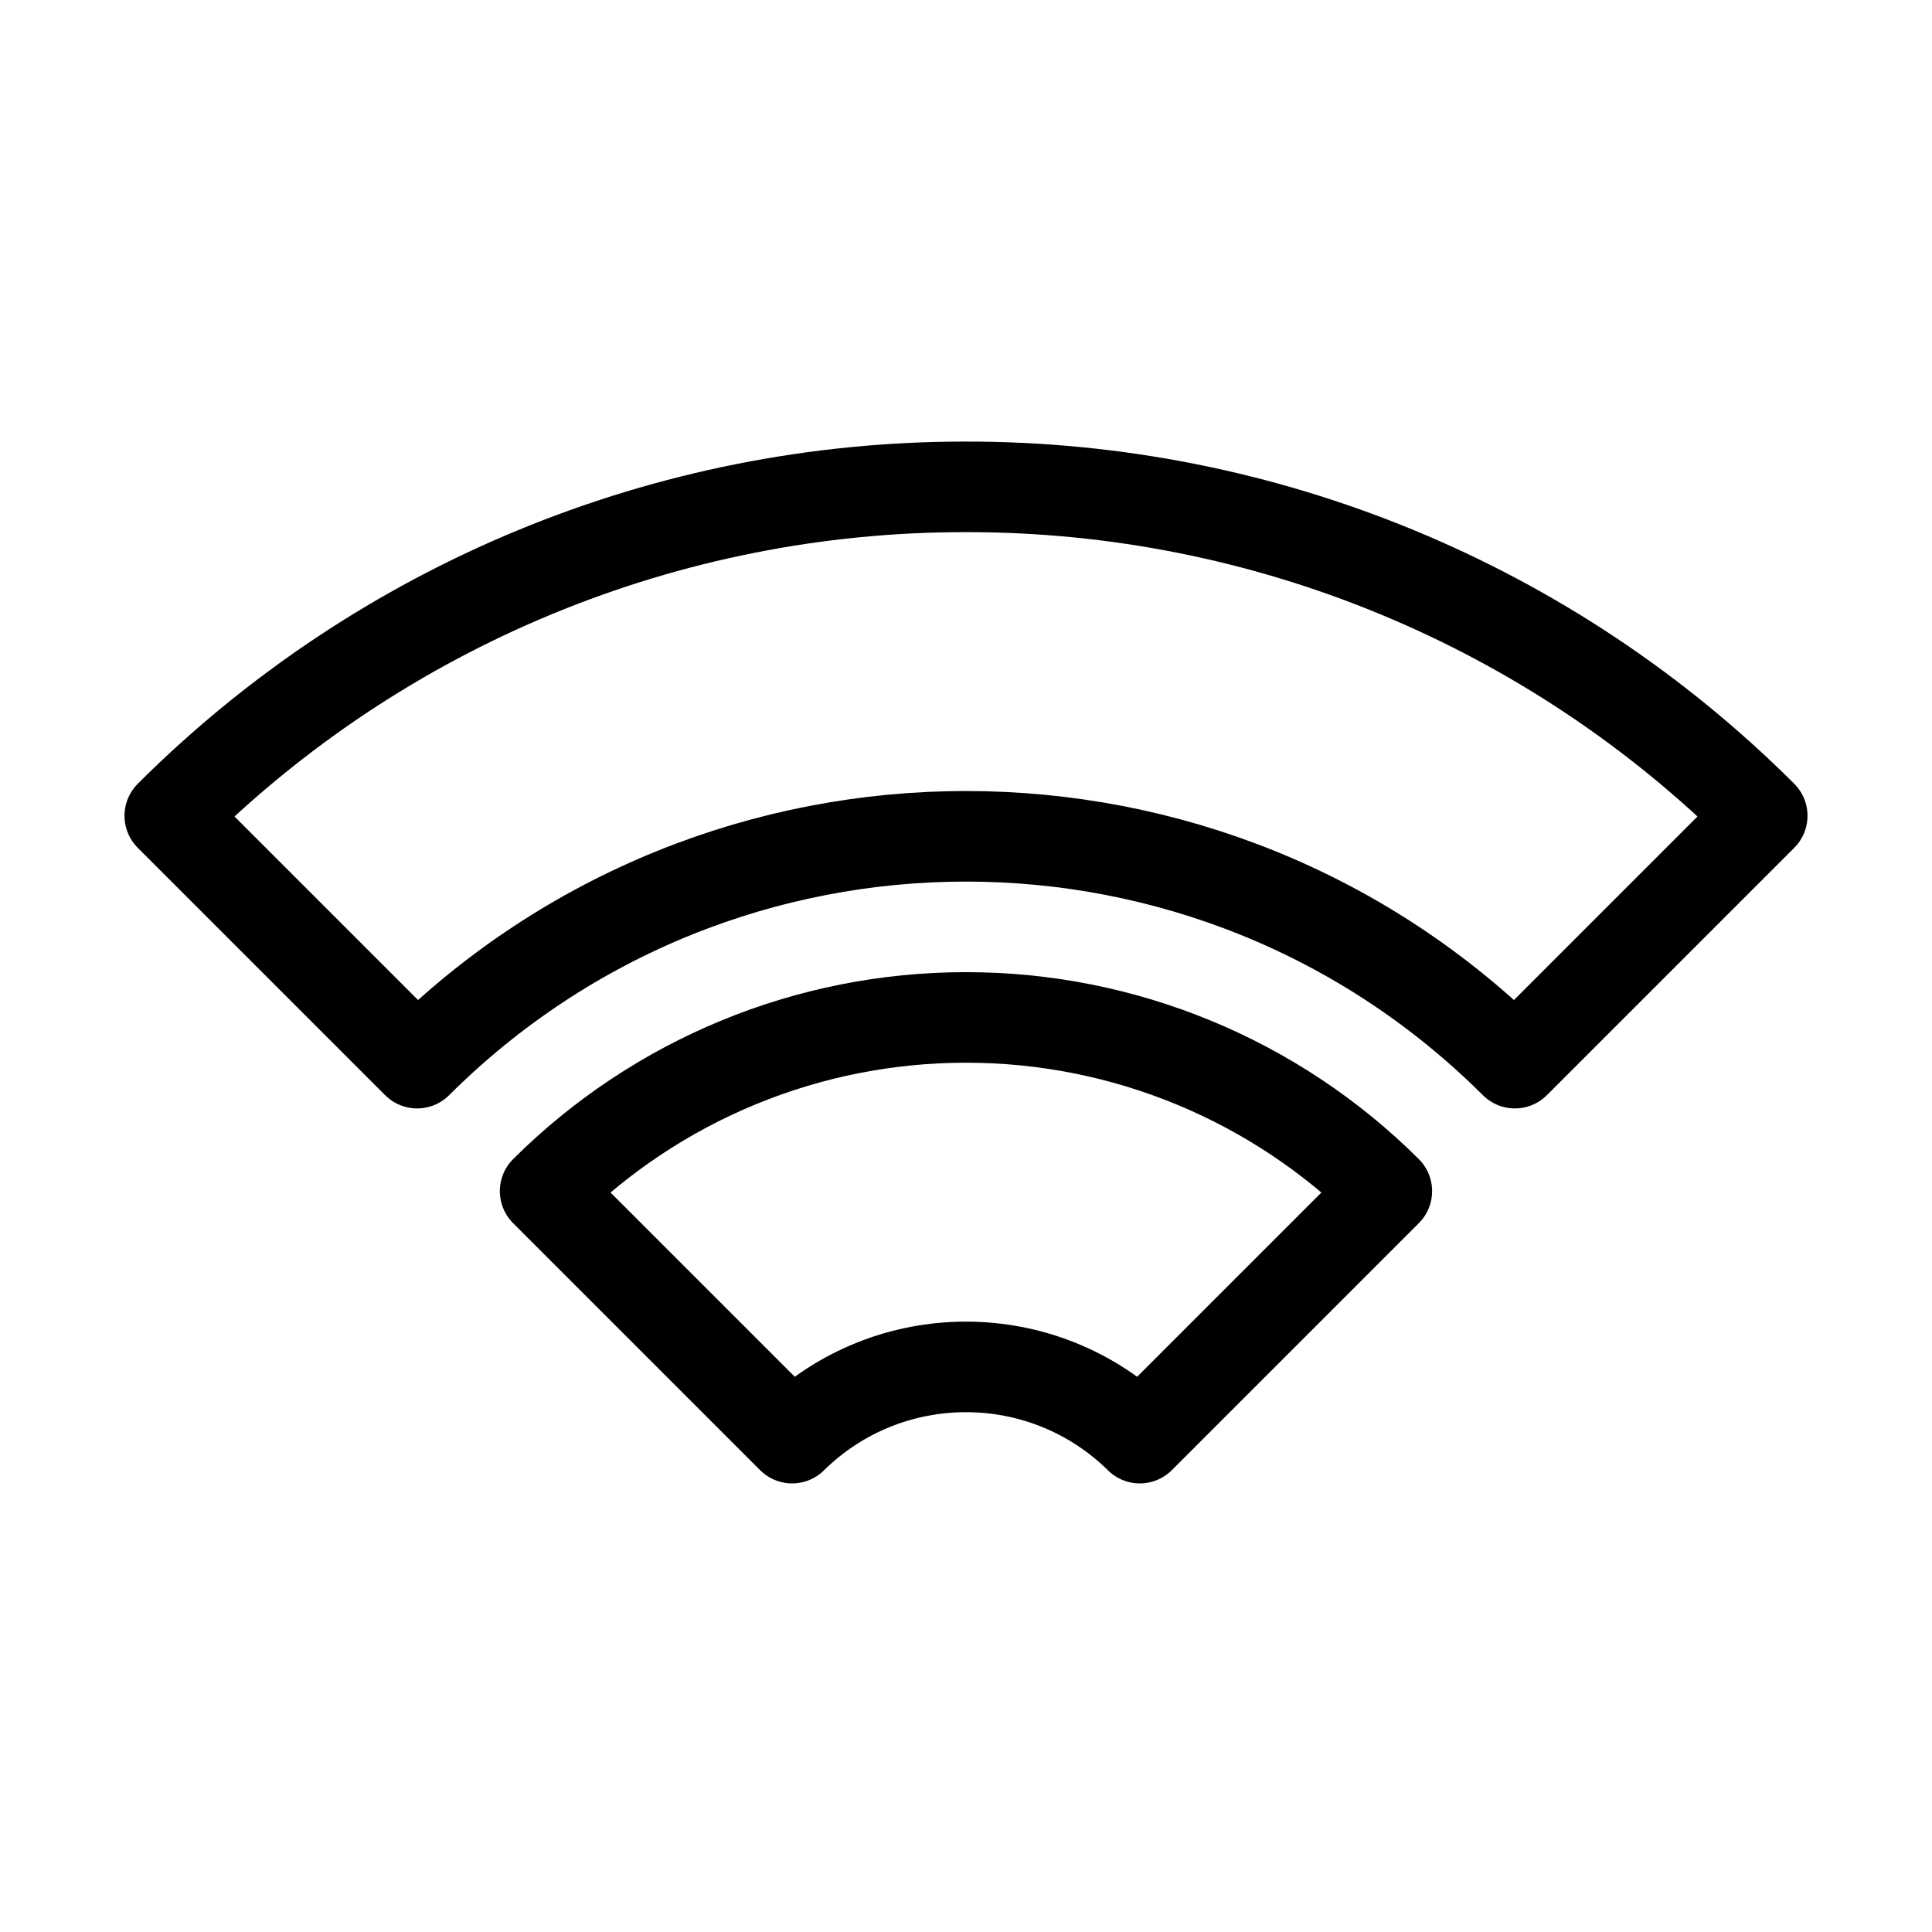
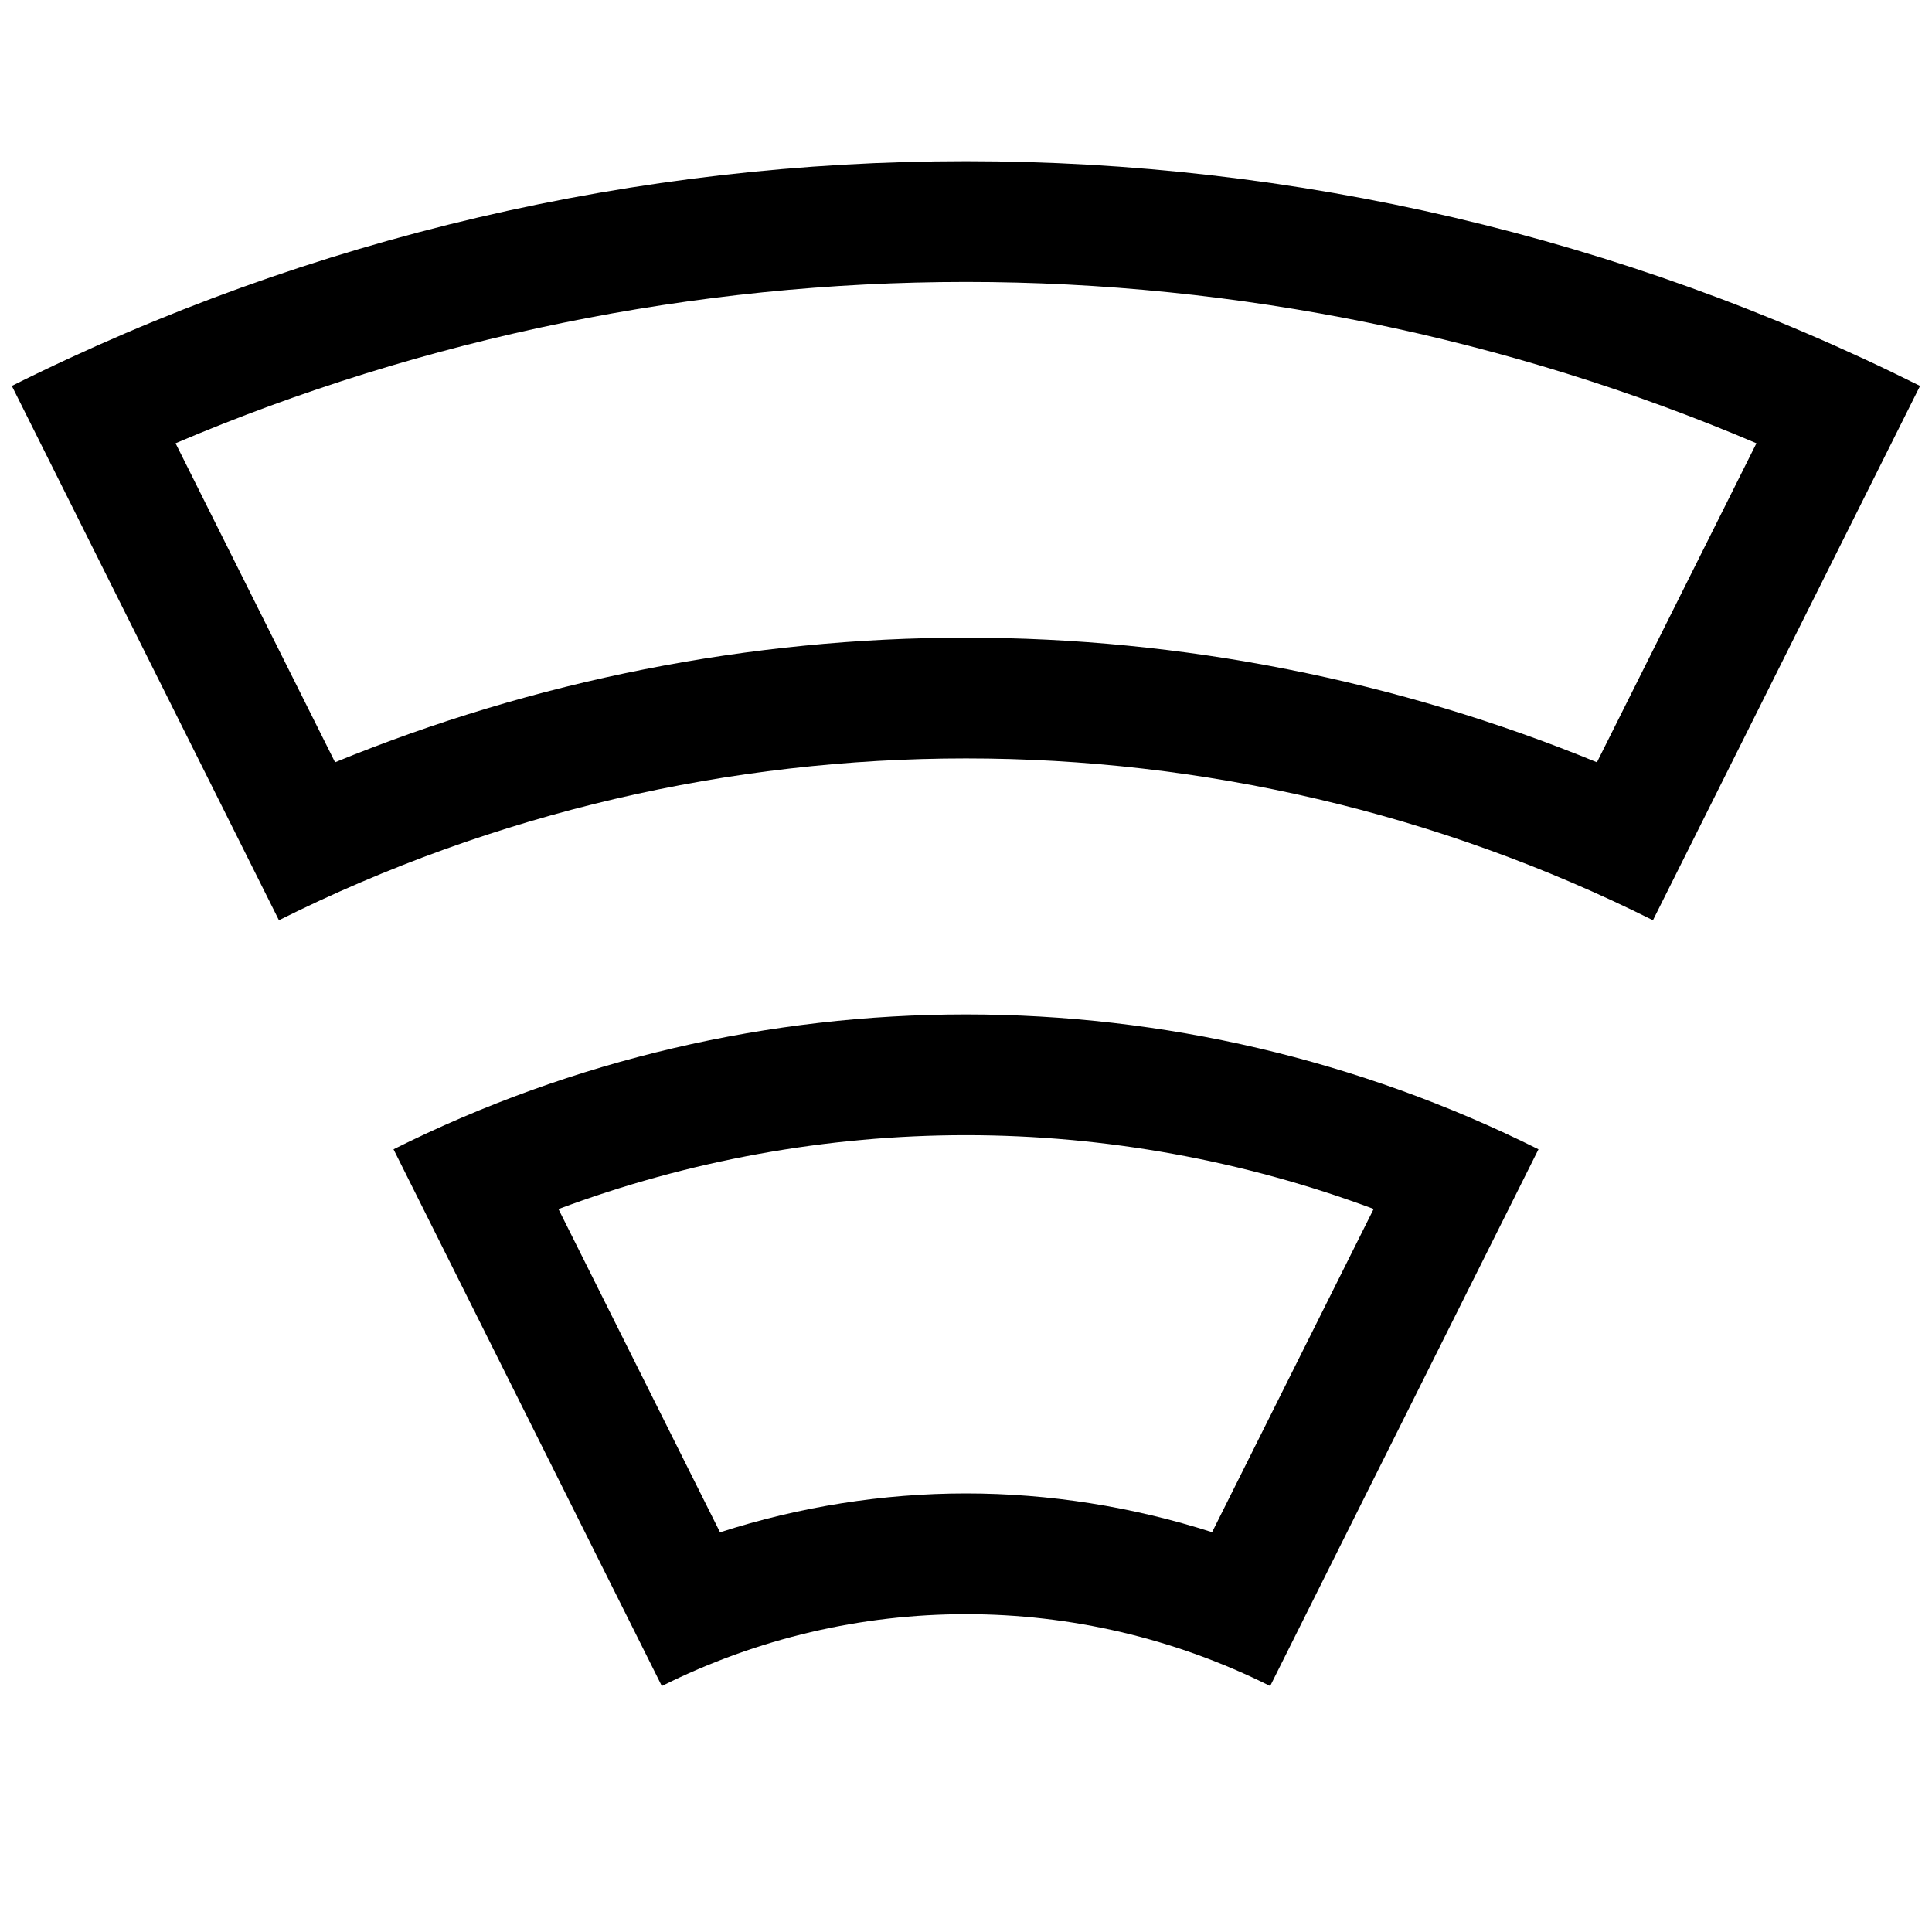
- <svg xmlns="http://www.w3.org/2000/svg" viewBox="0 0 32 32">
-   <path d="M16,16.852A9.871,9.871,0,0,0,9.029,19.729l4.091,4.091a4.104,4.104,0,0,1,5.759,0l4.091-4.091A9.871,9.871,0,0,0,16,16.852Z" style="fill-opacity:0.0;stroke:#000;stroke-linejoin:round;stroke-width:1.5px" />
-   <path d="M16,8.064A18.633,18.633,0,0,0,2.812,13.512l4.097,4.097a12.877,12.877,0,0,1,18.182,0l4.097-4.097A18.633,18.633,0,0,0,16,8.064Z" style="fill-opacity:0.0;stroke:#000;stroke-linejoin:round;stroke-width:1.5px" />
+ <svg xmlns="http://www.w3.org/2000/svg" version="1.1" id="Layer_1" x="0px" y="0px" width="16px" height="16px" viewBox="0 0 16 16" enable-background="new 0 0 16 16" xml:space="preserve">
+   <g>
+     <g>
+       <path d="M8,2.335c2.245,0,4.488,0.46,6.546,1.336l-1.321,2.642C11.576,5.636,9.788,5.281,8,5.281S4.424,5.636,2.775,6.313    L1.454,3.671C3.512,2.795,5.755,2.335,8,2.335 M8,1.335c-2.71,0-5.42,0.62-7.902,1.861l2.212,4.425    C4.097,6.728,6.049,6.281,8,6.281s3.903,0.447,5.689,1.34l2.212-4.425C13.42,1.956,10.71,1.335,8,1.335L8,1.335z" />
+     </g>
+     <g>
+       <path d="M8,9.401c1.151,0,2.301,0.21,3.376,0.611l-1.338,2.677C9.38,12.478,8.689,12.368,8,12.368s-1.38,0.11-2.037,0.322    l-1.338-2.677C5.699,9.611,6.849,9.401,8,9.401 M8,8.401c-1.626,0-3.252,0.372-4.741,1.117l2.222,4.445    C6.275,13.566,7.137,13.368,8,13.368s1.725,0.198,2.519,0.595l2.222-4.445C11.252,8.774,9.626,8.401,8,8.401L8,8.401z" />
+     </g>
+   </g>
</svg>
